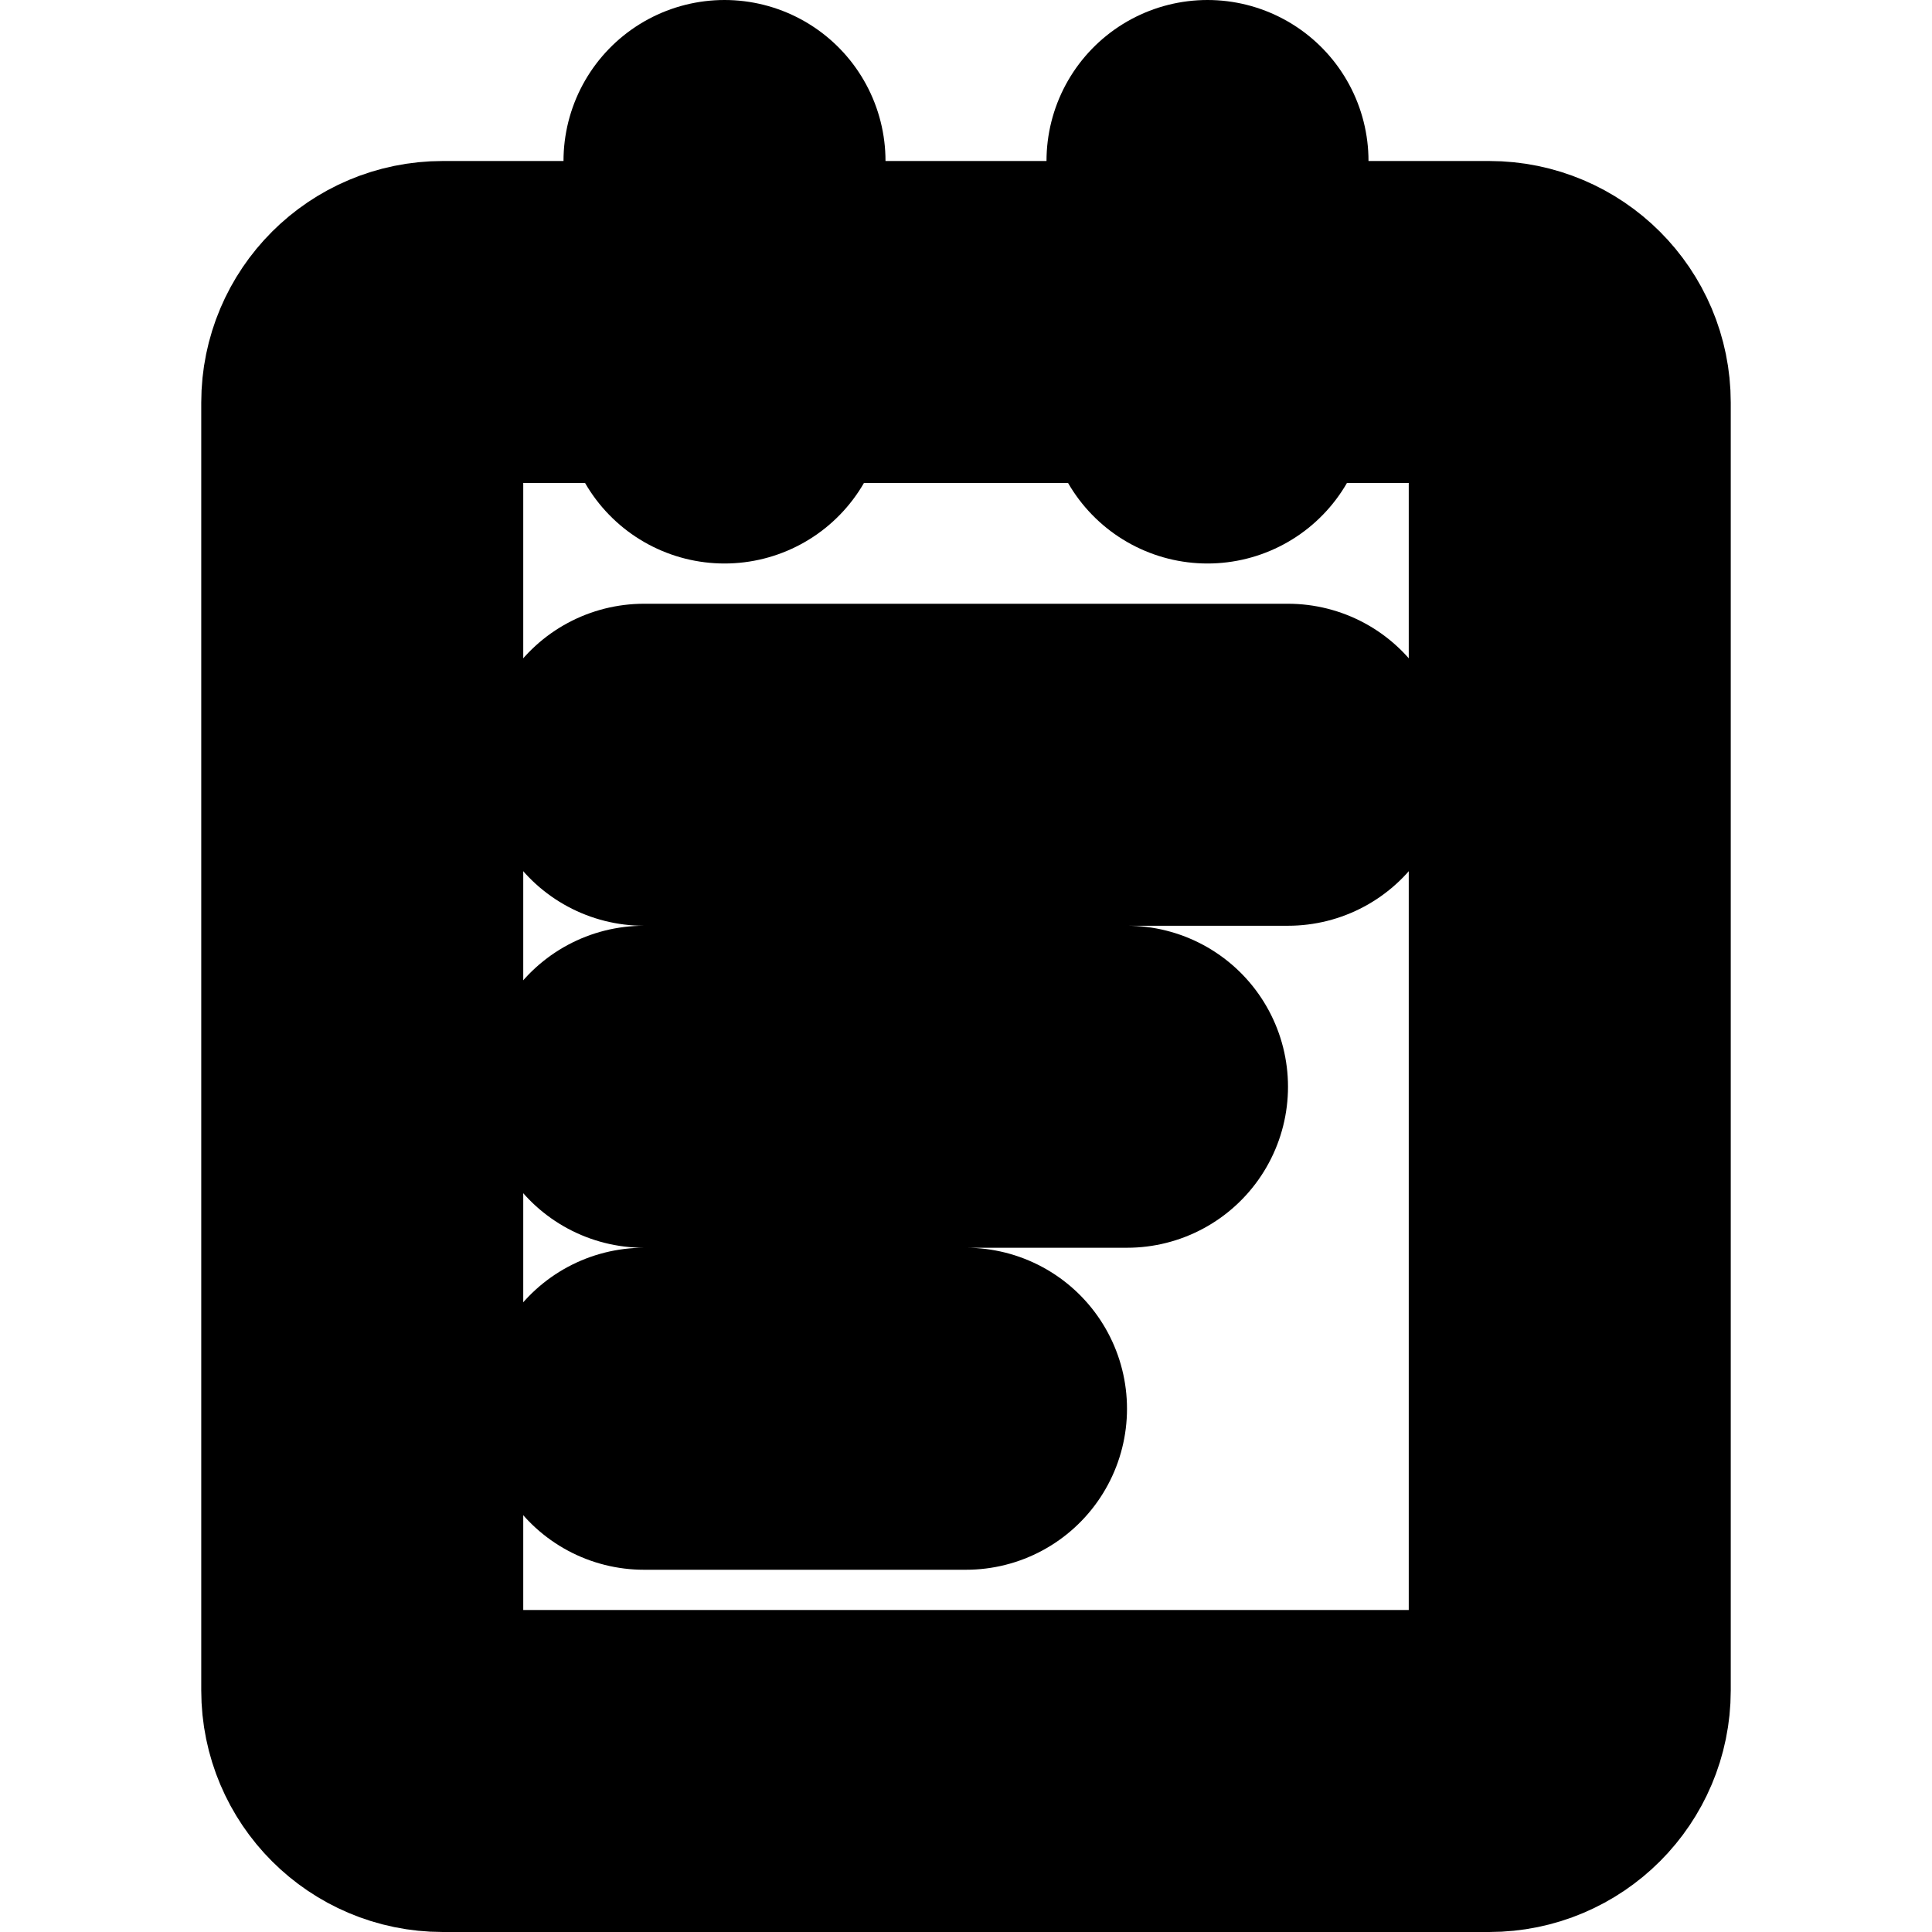
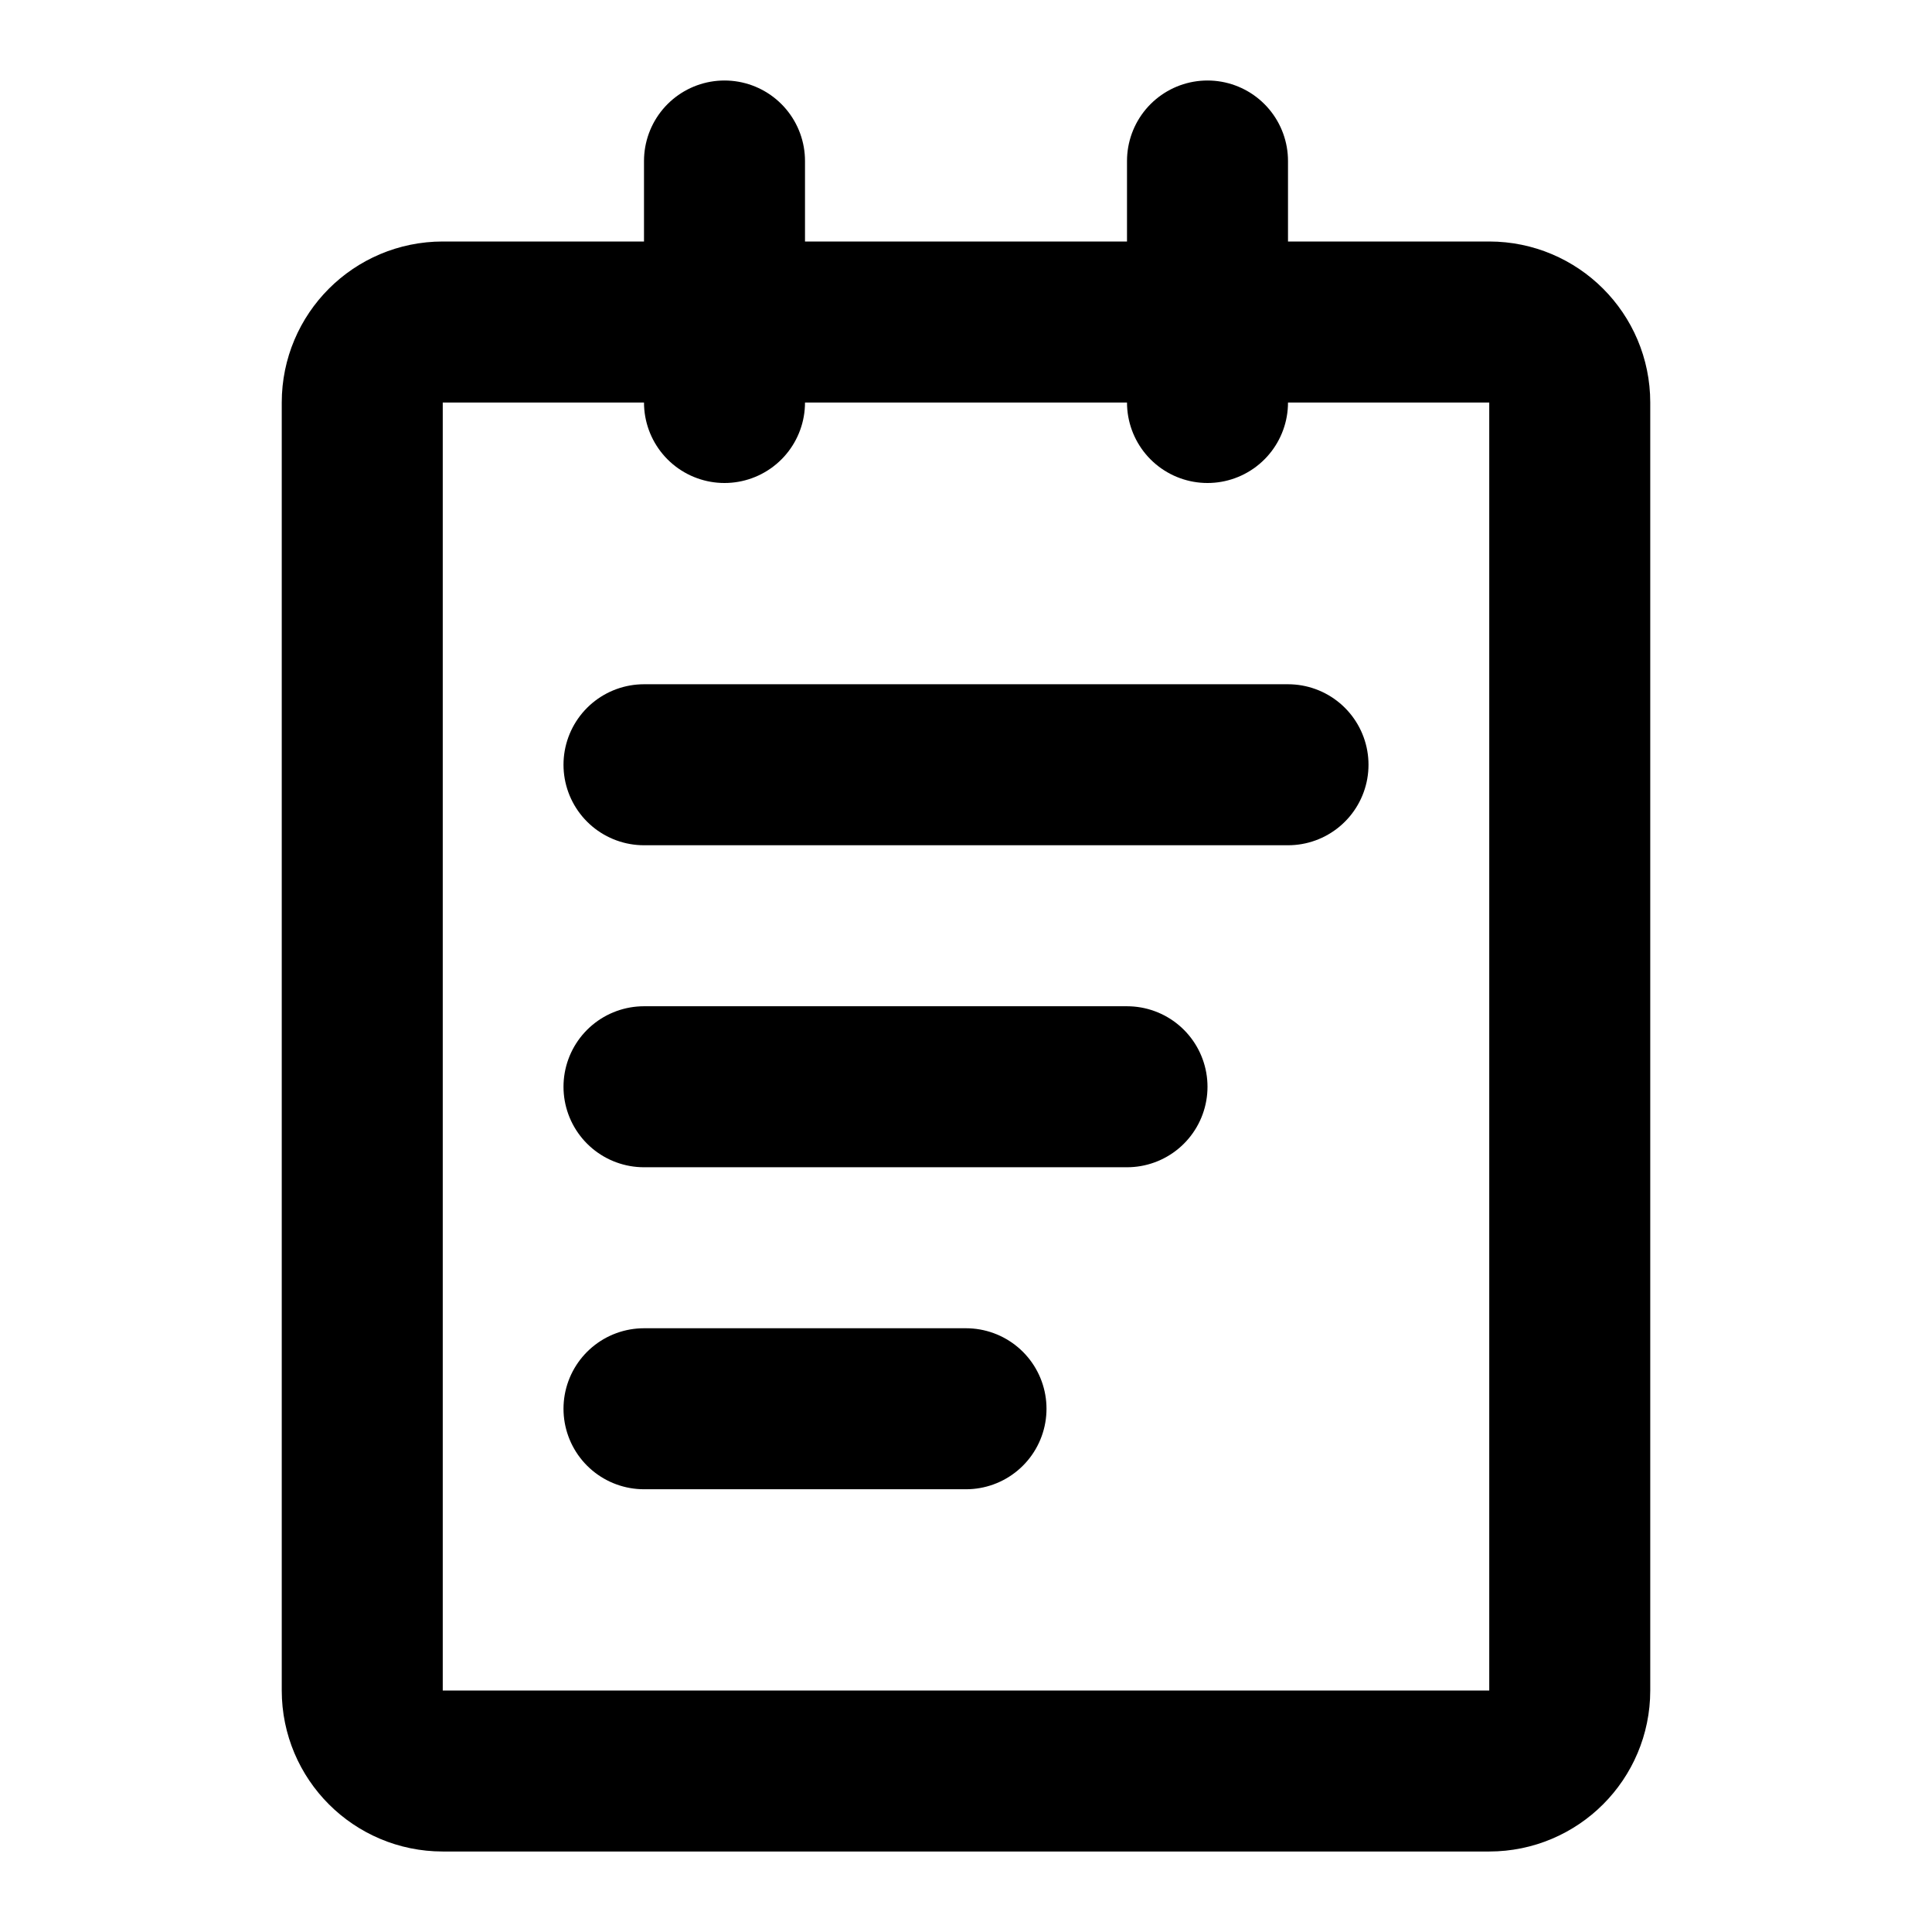
<svg xmlns="http://www.w3.org/2000/svg" width="24" height="24" viewBox="0 0 24 24" fill="none">
-   <path d="M18.5 4H5.5C4.948 4 4.5 4.448 4.5 5V21C4.5 21.552 4.948 22 5.5 22H18.5C19.052 22 19.5 21.552 19.5 21V5C19.5 4.448 19.052 4 18.5 4Z" stroke="black" stroke-width="4" stroke-linejoin="round" />
-   <path d="M9 2V5M15 2V5M8 9.5H16M8 13.5H14M8 17.5H12" stroke="black" stroke-width="4" stroke-linecap="round" stroke-linejoin="round" />
+   <path d="M18.5 4H5.5C4.948 4 4.5 4.448 4.5 5V21C4.5 21.552 4.948 22 5.5 22H18.5C19.052 22 19.5 21.552 19.5 21V5C19.5 4.448 19.052 4 18.5 4Z" stroke="black" stroke-width="2" stroke-linejoin="round" />
+   <path d="M9 2V5M15 2V5M8 9.5H16M8 13.5H14M8 17.5H12" stroke="black" stroke-width="2" stroke-linecap="round" stroke-linejoin="round" />
</svg>
